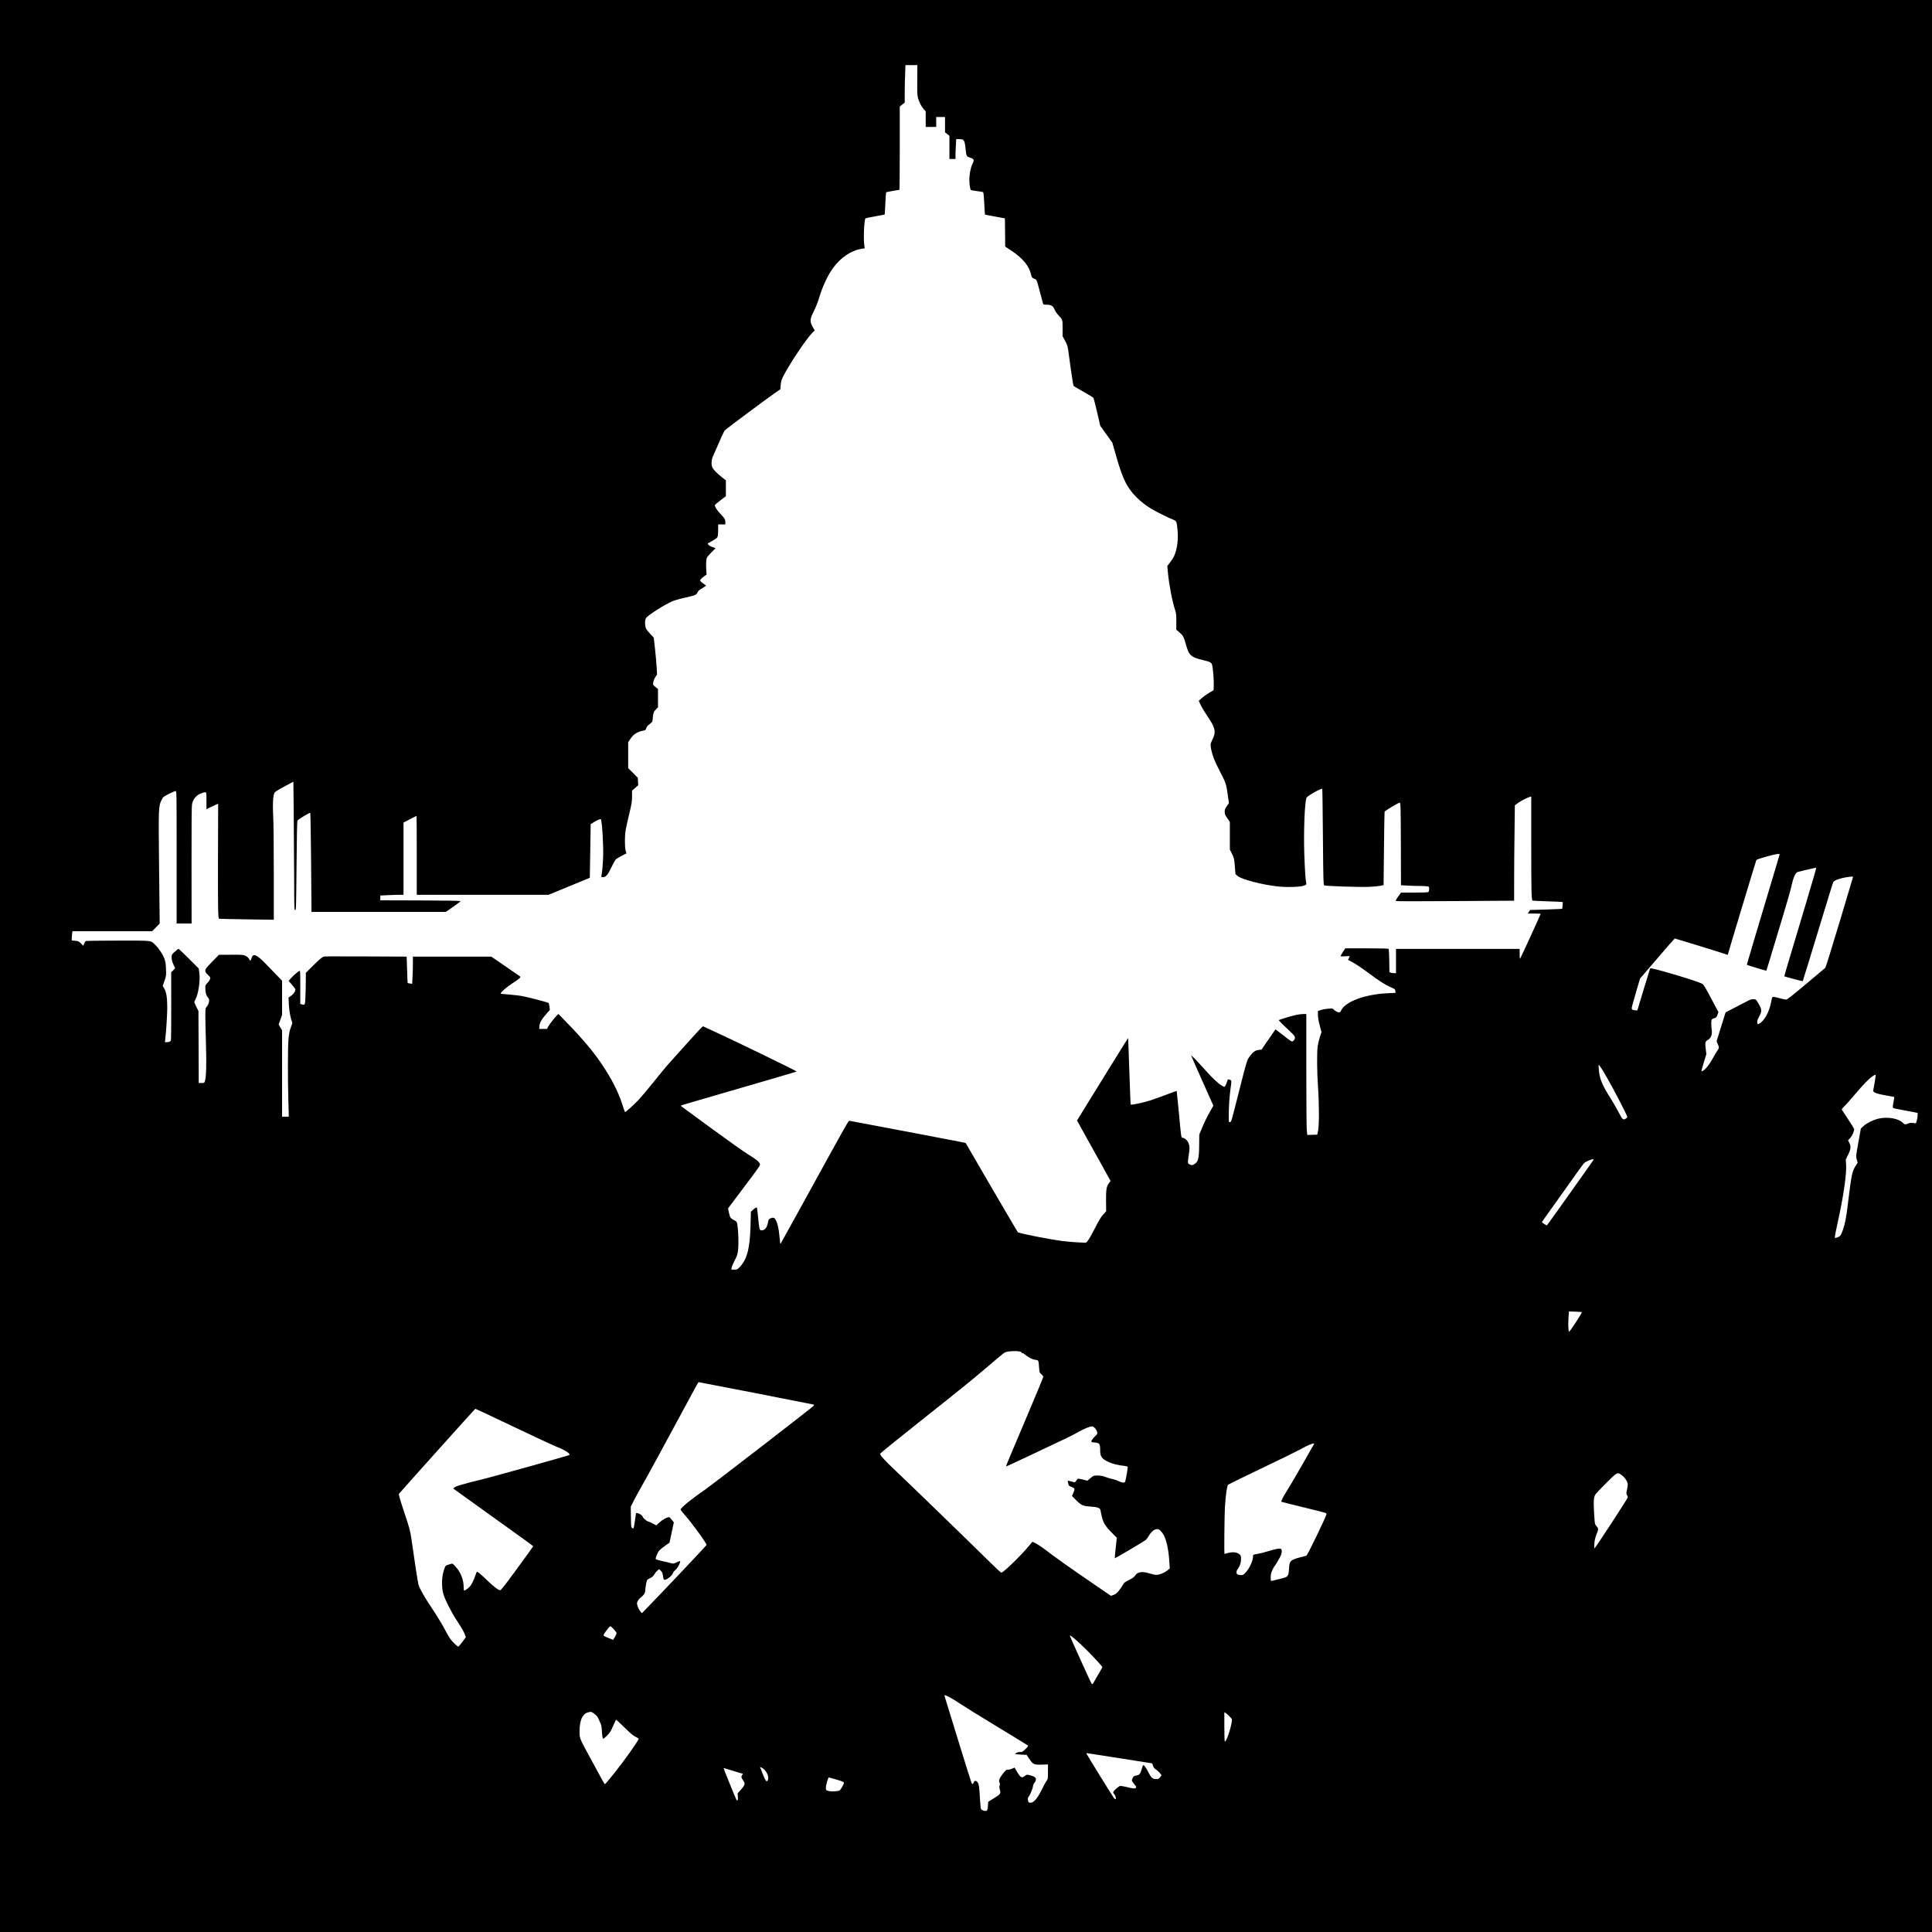
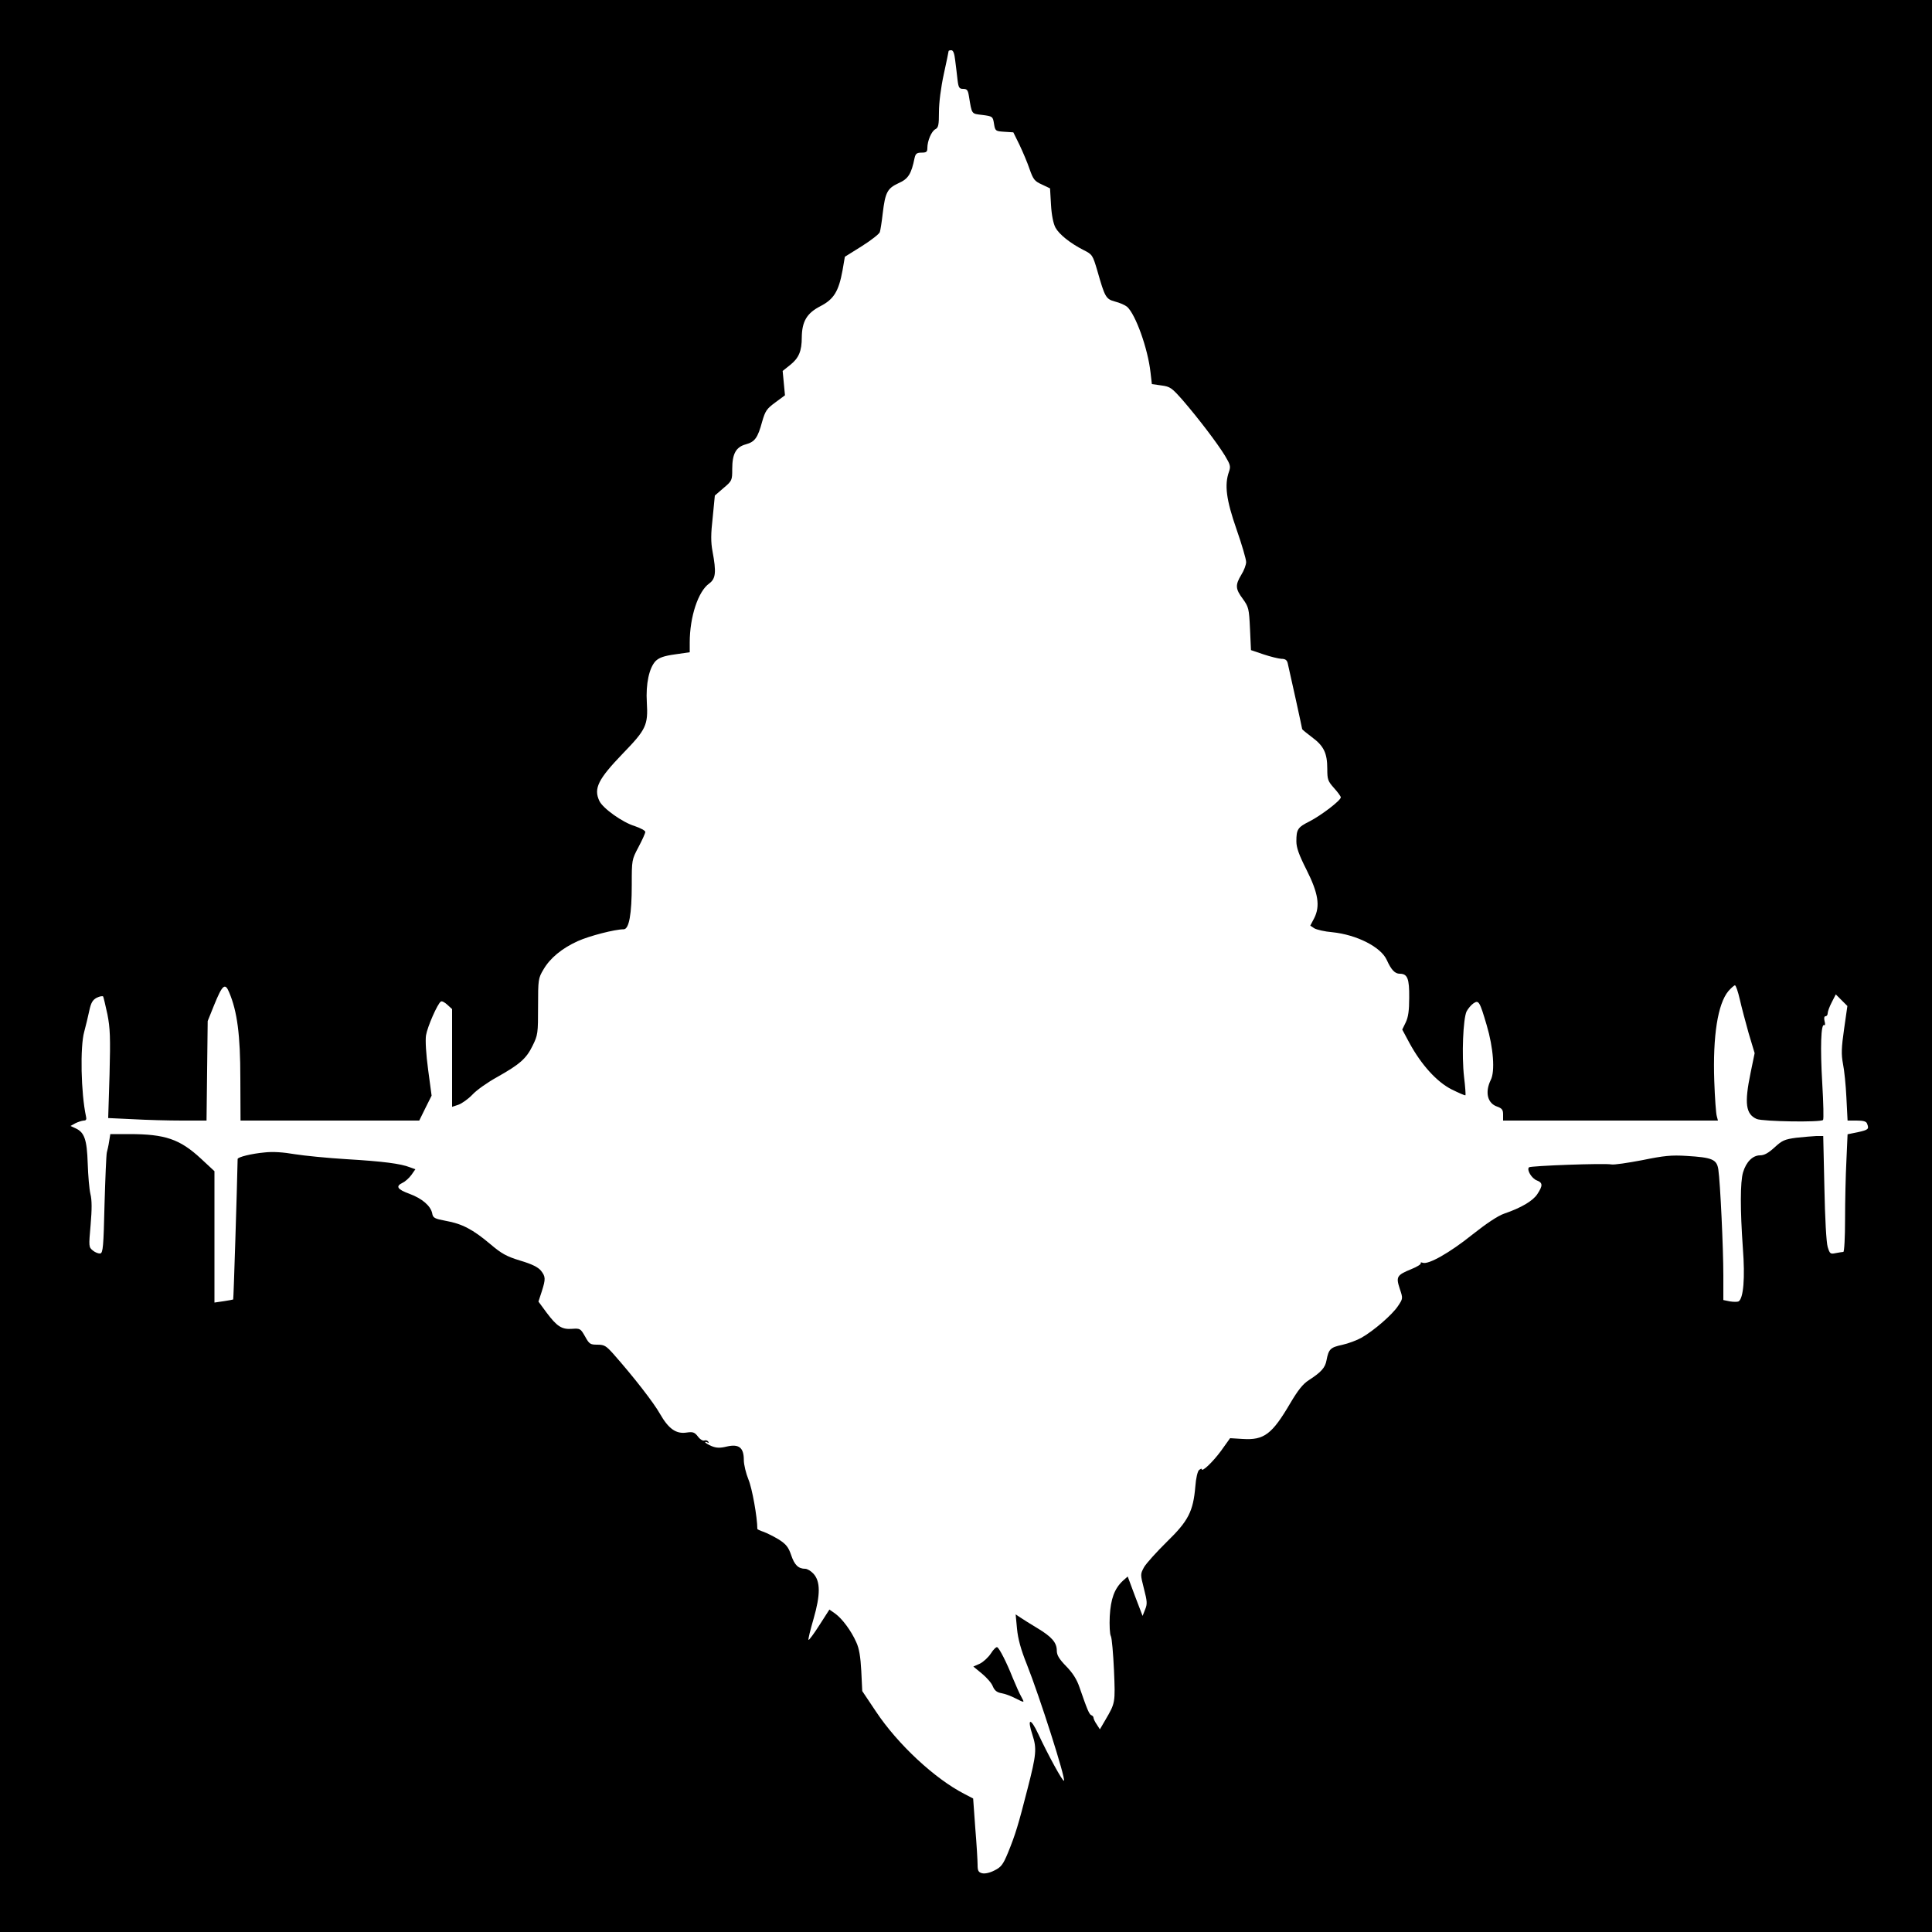
- <svg xmlns="http://www.w3.org/2000/svg" version="1.0" width="3500pt" height="3500pt" viewBox="0 0 3500 3500" preserveAspectRatio="xMidYMid meet">
-   <g transform="translate(0,3500) scale(0.1,-0.1)" fill="#000000" stroke="none">
-     <path d="M0 17500 l0 -17500 17500 0 17500 0 0 17500 0 17500 -17500 0 -17500 0 0 -17500z m16617 16048 c-2 -240 0 -280 16 -333 25 -80 61 -148 102 -194 l35 -38 0 -142 0 -141 95 0 95 0 0 90 0 90 80 0 80 0 0 -138 0 -139 40 -32 40 -32 0 -209 0 -210 55 0 55 0 0 73 c0 41 3 122 7 180 l6 107 49 0 c92 0 104 -17 119 -166 15 -145 16 -148 86 -171 70 -24 76 -40 38 -117 -31 -64 -54 -183 -55 -282 0 -74 15 -173 28 -186 4 -4 54 -13 110 -20 56 -6 107 -15 112 -18 7 -4 15 -85 21 -206 5 -109 11 -200 13 -201 2 -2 84 -18 182 -36 l179 -33 3 -256 2 -255 118 -78 c204 -137 316 -274 352 -432 11 -49 15 -54 55 -72 50 -22 41 0 115 -281 23 -85 43 -163 46 -172 4 -14 17 -18 60 -18 87 0 119 -19 149 -87 14 -32 43 -76 64 -98 83 -88 81 -82 81 -242 l0 -145 45 -82 c34 -62 47 -100 55 -157 6 -41 29 -204 50 -364 29 -207 44 -293 54 -301 9 -6 90 -53 181 -105 92 -51 171 -101 175 -109 5 -9 34 -126 66 -260 l56 -244 110 -153 109 -153 64 -224 c74 -260 120 -387 181 -506 92 -179 257 -345 469 -472 82 -49 311 -163 380 -189 67 -25 70 -30 86 -176 19 -175 -3 -355 -59 -483 -10 -25 -43 -76 -72 -114 l-53 -70 12 -129 c20 -215 81 -526 132 -676 15 -43 19 -84 19 -201 l0 -148 55 -47 c67 -57 80 -80 117 -214 58 -207 89 -236 318 -291 127 -30 147 -42 159 -88 16 -58 33 -278 29 -371 l-3 -84 -80 -48 c-44 -26 -105 -69 -134 -96 l-55 -49 36 -76 c20 -42 72 -129 116 -194 150 -221 166 -290 99 -425 -41 -84 -43 -99 -23 -196 23 -110 62 -207 151 -378 111 -213 121 -242 146 -427 l22 -158 -39 -55 c-32 -47 -38 -64 -37 -104 1 -42 8 -59 47 -114 l46 -65 0 -251 0 -251 39 -78 c37 -75 40 -86 51 -223 l12 -144 35 -32 c70 -64 470 -167 754 -194 165 -15 377 -8 446 16 45 15 52 21 48 39 -13 55 -26 238 -36 523 -15 422 7 969 41 1033 19 35 269 175 284 159 3 -2 8 -395 12 -872 6 -781 9 -869 23 -876 26 -14 659 -35 814 -27 78 3 169 12 202 19 l60 12 7 658 c3 362 9 664 11 671 8 20 255 168 274 164 17 -3 18 -48 21 -749 l2 -746 113 -6 c61 -4 159 -7 217 -7 58 0 122 -3 143 -6 36 -6 37 -8 37 -48 0 -23 -5 -47 -12 -54 -9 -9 -79 -12 -254 -12 l-242 0 -52 -71 c-34 -46 -48 -75 -42 -81 6 -6 387 -7 1076 -2 l1066 7 0 361 c0 199 3 587 7 864 l6 503 62 45 c58 41 161 94 213 109 l22 6 0 -903 c0 -786 4 -966 22 -983 2 -2 89 -7 193 -10 105 -3 228 -8 274 -11 l83 -6 -4 -59 c-2 -32 -6 -61 -9 -63 -2 -2 -134 -8 -292 -13 l-288 -8 -20 -32 -21 -33 116 0 c64 0 116 -2 116 -5 0 -12 -361 -800 -370 -809 -7 -7 -10 22 -10 82 l0 92 -1120 0 -1120 0 0 -220 0 -220 -34 0 c-19 0 -46 4 -60 9 l-25 10 -3 203 c-2 112 -7 209 -11 216 -6 9 -97 12 -397 12 l-389 0 -44 -67 c-24 -38 -42 -71 -40 -76 2 -4 40 -4 84 -1 43 4 79 4 79 0 0 -4 -7 -20 -15 -36 l-15 -29 89 -47 c50 -26 173 -109 274 -184 217 -161 308 -220 415 -266 72 -31 77 -35 80 -67 l3 -34 -138 -6 c-412 -19 -771 -151 -847 -311 -17 -36 -20 -38 -54 -33 -21 4 -49 20 -68 38 -33 32 -33 32 -112 26 -43 -3 -103 -14 -133 -24 l-54 -18 1 -75 c1 -49 12 -115 33 -191 l31 -117 -29 -88 c-16 -49 -34 -124 -40 -167 -16 -116 -13 -471 6 -737 21 -295 22 -686 2 -790 l-15 -75 -91 -3 -91 -3 -9 98 c-4 54 -8 547 -8 1096 l0 997 -55 0 c-30 0 -86 -7 -125 -15 -78 -17 -306 -85 -318 -95 -4 -4 59 -70 142 -146 127 -119 149 -143 150 -170 1 -21 -7 -38 -24 -54 -31 -29 -19 -36 -197 102 l-132 101 -15 -23 c-9 -13 -66 -96 -127 -184 l-110 -161 -51 -5 c-63 -7 -107 -39 -167 -123 -43 -60 -48 -75 -130 -392 -47 -182 -89 -348 -94 -370 -18 -76 -74 -290 -93 -357 -16 -54 -24 -68 -39 -68 -19 0 -20 8 -20 128 0 135 14 352 30 462 24 170 24 167 -11 179 -18 6 -33 10 -34 9 -1 -2 -10 -25 -19 -53 -9 -27 -23 -59 -31 -70 -15 -19 -16 -19 -48 0 -77 44 -170 130 -312 289 -157 175 -255 276 -255 262 0 -4 90 -210 201 -457 l200 -449 -49 -88 c-72 -128 -117 -218 -164 -334 l-42 -103 -2 -198 c-3 -247 -18 -299 -96 -341 -31 -17 -36 -17 -71 -3 -44 19 -44 23 -22 171 19 125 19 151 -1 209 -17 51 -61 95 -105 104 -33 6 -27 -32 -74 472 -20 206 -37 376 -38 377 -1 2 -86 -28 -187 -67 -102 -38 -232 -85 -290 -104 -107 -34 -287 -75 -333 -75 l-25 0 -6 143 c-4 78 -13 349 -22 601 -8 253 -15 461 -17 462 -1 1 -210 -335 -464 -746 l-462 -749 304 -547 304 -547 -29 -41 c-47 -67 -54 -112 -53 -320 l2 -189 -54 -60 c-41 -44 -79 -109 -150 -249 -53 -104 -111 -205 -128 -225 l-32 -36 -145 6 c-80 4 -202 14 -270 23 -234 29 -801 141 -821 161 -5 5 -220 371 -478 813 l-468 805 -134 27 c-74 15 -541 104 -1039 198 -498 94 -915 172 -926 175 -24 5 14 72 -829 -1460 -230 -418 -420 -762 -422 -764 -8 -11 -12 13 -23 139 -11 135 -40 250 -76 306 -19 28 -51 31 -93 9 -25 -12 -30 -24 -40 -77 -14 -81 -53 -132 -103 -136 -32 -3 -37 0 -47 30 -7 18 -18 103 -26 188 -8 85 -17 166 -20 178 -6 23 -6 23 -33 7 -15 -10 -39 -28 -53 -42 l-26 -24 -6 -237 c-10 -417 -59 -615 -187 -756 -51 -55 -53 -56 -107 -56 l-55 0 7 37 c3 20 29 79 56 132 45 87 51 106 61 196 11 108 4 341 -13 443 -11 61 -12 63 -58 86 -66 34 -79 52 -96 139 l-16 76 295 392 c293 390 295 393 280 420 -20 40 -72 81 -214 168 -69 42 -354 245 -635 450 -280 206 -527 386 -548 401 -21 16 -35 30 -30 33 4 3 197 60 428 127 1142 331 1661 483 1667 489 7 6 -1112 551 -1484 721 l-213 98 -34 -31 c-31 -29 -464 -507 -622 -687 -36 -41 -148 -178 -248 -303 -100 -125 -222 -269 -269 -319 -89 -94 -232 -221 -239 -214 -3 2 -27 71 -54 153 -78 234 -191 452 -369 718 -152 225 -338 447 -625 743 l-158 163 -25 -23 c-40 -37 -141 -167 -163 -209 l-19 -39 -71 0 -71 0 4 53 c5 61 44 128 132 227 l57 63 -7 61 c-4 34 -11 64 -17 68 -16 10 -342 96 -452 118 -55 12 -171 26 -257 33 -87 6 -158 14 -158 18 0 23 100 111 208 182 133 88 161 112 146 126 -5 5 -125 88 -267 185 l-257 176 -710 0 -710 0 0 -123 c0 -68 -3 -179 -7 -247 l-6 -122 -39 5 c-22 3 -41 7 -43 9 -2 1 -6 110 -10 241 l-8 237 -651 3 c-830 3 -826 3 -860 -6 -18 -5 -84 -61 -173 -149 l-143 -142 0 -145 c0 -80 -3 -210 -7 -288 -7 -156 -5 -154 -70 -137 l-23 6 0 305 c0 290 -1 303 -18 294 -32 -17 -109 -85 -152 -134 l-42 -47 61 -69 c34 -38 61 -75 61 -83 0 -40 -25 -80 -72 -114 l-51 -36 6 -127 c6 -118 34 -267 58 -312 8 -15 4 -34 -16 -84 -48 -121 -58 -231 -59 -660 -1 -214 3 -522 8 -682 l8 -293 -61 0 -61 0 0 781 0 782 -31 54 -31 54 31 86 31 85 0 311 0 311 -102 105 c-56 58 -145 150 -197 204 -161 165 -227 192 -253 103 -17 -59 -25 -63 -44 -22 -12 25 -32 43 -63 59 -44 21 -57 22 -265 21 l-220 -1 -123 -126 c-109 -112 -123 -130 -123 -161 0 -28 8 -41 45 -74 25 -22 45 -47 45 -56 0 -26 -25 -68 -59 -100 -28 -27 -31 -36 -31 -90 0 -78 14 -127 47 -166 22 -27 25 -37 19 -76 -4 -29 -17 -60 -36 -84 -30 -38 -30 -38 -30 -171 0 -74 5 -301 11 -504 12 -371 5 -623 -21 -689 -8 -23 -15 -26 -60 -26 l-50 0 -2 653 -3 652 -37 74 c-21 41 -38 80 -38 87 0 7 9 28 19 46 54 91 92 350 72 484 l-11 79 -178 178 c-97 97 -182 177 -187 177 -6 0 -37 -23 -68 -51 -56 -50 -57 -51 -57 -107 0 -41 8 -73 32 -124 l31 -69 -36 -37 -36 -37 1 -605 c1 -333 -2 -615 -6 -626 -7 -23 -32 -34 -80 -34 l-28 0 6 53 c16 131 36 454 36 568 0 179 -15 282 -52 347 l-30 52 32 92 c31 89 32 97 27 213 -3 89 -10 136 -27 183 -28 79 -103 193 -166 253 -92 86 -29 79 -674 79 -316 0 -580 -4 -587 -8 -7 -4 -19 -25 -28 -46 l-16 -39 -43 42 c-39 39 -49 43 -105 48 l-61 6 0 37 c0 20 3 58 6 84 l7 46 721 0 722 0 68 69 69 70 -11 1008 c-12 1106 -11 1118 46 1233 26 52 31 57 130 107 57 29 112 53 123 53 19 0 19 -22 19 -1200 l0 -1200 136 0 135 0 -1 1058 c-1 775 1 1071 10 1109 22 97 89 170 184 198 81 24 76 33 76 -140 l0 -155 49 25 c27 13 75 36 106 50 l57 25 -3 -1003 c-2 -915 1 -1070 20 -1081 3 -2 228 -7 499 -11 l492 -7 0 839 c0 512 -4 917 -11 1041 -12 211 -4 365 24 420 8 17 64 53 177 113 l165 88 6 -577 c3 -317 7 -842 8 -1165 1 -555 2 -588 19 -585 16 3 17 53 24 806 5 595 10 807 18 817 24 29 221 148 230 139 5 -5 12 -411 16 -901 l7 -893 1217 0 1217 0 133 93 c73 50 133 97 134 102 1 7 -249 11 -726 13 l-728 2 0 44 0 43 137 6 c75 4 169 7 210 7 l73 0 0 654 0 654 116 61 c64 34 118 61 120 61 2 0 4 -322 4 -715 l0 -715 1194 0 1194 0 374 154 373 154 6 374 c3 205 7 423 8 485 l1 112 53 34 c55 35 123 64 131 56 23 -23 51 -488 42 -695 -6 -144 -21 -299 -32 -336 -4 -15 1 -18 31 -18 53 0 87 41 155 185 31 66 66 127 76 136 20 18 64 43 143 84 l49 24 -14 53 c-18 71 -18 263 1 374 9 49 38 181 65 294 44 180 50 218 50 312 l0 106 56 48 56 48 -4 68 -4 68 -87 88 -87 87 0 234 0 234 31 48 c62 98 130 141 253 165 28 5 35 12 44 43 8 25 26 47 62 74 27 20 50 45 50 55 0 9 5 51 10 92 9 67 14 78 50 115 l40 41 0 166 0 166 -46 37 c-45 37 -46 39 -40 83 3 25 20 67 37 94 l32 49 -7 132 c-4 73 -18 223 -30 334 l-23 203 -60 62 c-33 35 -68 79 -78 98 -24 45 -25 158 -2 193 34 53 342 248 482 306 38 16 135 44 215 61 190 42 219 54 236 97 10 22 31 44 60 61 26 15 57 35 71 46 l24 19 -47 33 c-27 19 -51 40 -55 46 -12 19 6 43 61 83 l50 37 -6 97 c-4 54 -3 124 1 156 7 57 10 62 87 142 l81 82 -29 11 c-67 24 -83 33 -100 51 -9 11 -15 21 -12 24 3 3 41 25 84 48 47 25 84 52 91 67 8 15 13 65 13 128 l0 102 65 0 65 0 0 44 c0 48 -10 64 -107 168 -48 51 -83 109 -83 137 0 6 45 44 100 86 l100 76 0 143 0 144 -67 53 c-95 74 -162 143 -179 184 -21 52 -17 131 10 195 157 361 201 458 220 477 26 27 744 561 893 665 l110 76 6 79 c5 60 15 94 42 148 108 218 427 696 534 799 l40 39 -37 66 c-54 98 -51 142 22 285 31 62 72 162 91 228 63 211 154 409 253 548 139 195 334 325 533 355 l46 7 -8 46 c-20 118 -5 470 20 495 5 5 84 22 177 38 92 16 169 31 171 32 1 2 7 92 12 201 5 108 11 200 14 203 5 4 214 42 240 43 4 0 7 339 7 754 l0 755 45 37 45 36 0 173 c0 94 3 247 7 338 l6 167 108 0 108 0 -2 -272z m15623 -14025 c0 -5 -135 -456 -299 -1003 -164 -547 -297 -997 -296 -998 6 -6 350 -110 353 -107 2 2 30 90 62 197 32 106 126 417 209 692 84 274 163 550 177 613 39 182 78 274 122 287 28 8 318 76 325 76 4 0 7 -8 7 -17 0 -13 -289 -988 -545 -1838 -18 -60 -32 -111 -31 -112 4 -5 331 -91 334 -88 3 3 128 410 379 1235 91 300 169 552 174 561 19 36 155 79 298 95 59 6 63 6 58 -12 -4 -10 -114 -381 -246 -823 -133 -442 -247 -809 -255 -815 -8 -6 -164 -137 -346 -291 -204 -173 -341 -281 -356 -283 -14 -2 -66 8 -115 22 -50 14 -102 26 -118 26 -27 0 -28 -3 -41 -72 -34 -195 -125 -363 -222 -414 -27 -14 -27 -13 -33 20 -6 27 1 48 35 112 52 97 50 124 -13 232 -44 77 -45 77 -89 80 -38 2 -59 -4 -129 -42 -46 -25 -150 -79 -231 -120 l-146 -75 -16 -48 c-8 -26 -45 -145 -82 -263 l-66 -214 21 -51 c27 -64 27 -68 -7 -118 -16 -23 -57 -93 -92 -155 -62 -109 -114 -175 -166 -208 -13 -9 -27 -14 -30 -11 -3 3 16 74 41 157 l47 153 -11 92 c-14 108 -8 141 28 159 67 35 94 101 80 196 -11 77 -10 162 1 180 5 8 26 19 47 25 33 9 40 17 56 60 l18 50 -133 250 c-118 221 -137 252 -168 267 -120 58 -918 294 -936 276 -2 -3 -55 -175 -118 -384 l-114 -379 -28 2 c-60 5 -74 12 -74 40 0 15 34 141 76 281 l75 255 147 171 c305 356 475 551 481 554 7 2 937 -284 953 -294 4 -3 8 -3 8 -1 0 11 511 1704 518 1717 5 8 83 35 178 61 158 45 244 59 244 42z m-3118 -4063 c121 -211 358 -670 358 -693 0 -8 -12 -22 -26 -31 -48 -32 -62 -20 -128 109 -34 66 -102 183 -150 260 -152 238 -203 365 -212 525 l-5 85 25 -30 c15 -16 77 -118 138 -225z m4858 52 c0 -16 -33 -214 -45 -268 -7 -34 69 -62 259 -94 66 -11 121 -22 123 -24 2 -2 -3 -35 -12 -75 -17 -84 -19 -117 -5 -126 5 -3 82 -19 172 -35 90 -17 187 -35 216 -41 l52 -10 0 -43 c0 -23 -7 -66 -15 -94 l-16 -52 -52 6 c-37 4 -64 2 -91 -10 -53 -22 -58 -21 -100 18 -79 76 -270 107 -430 72 -96 -22 -221 -83 -280 -139 l-45 -42 -45 -251 c-45 -249 -45 -251 -29 -310 l16 -59 -41 -63 c-58 -90 -74 -171 -132 -650 -31 -268 -54 -388 -94 -502 -38 -109 -48 -121 -123 -144 -20 -6 -23 -4 -23 19 0 15 25 138 55 274 101 455 161 872 149 1036 l-6 91 42 84 c50 99 55 151 21 219 l-22 42 40 44 c35 38 71 119 71 160 0 7 -49 86 -108 176 -60 90 -112 169 -115 176 -5 7 11 29 39 55 26 24 113 122 194 218 156 184 259 290 325 334 47 31 55 32 55 8z m-5114 -1527 c-4 -11 -822 -1162 -842 -1184 -2 -3 -43 21 -87 51 -6 3 3 23 20 45 16 21 184 256 373 523 188 267 352 495 364 507 23 23 130 72 160 73 12 0 16 -5 12 -15z m-211 -2757 c10 -9 -217 -358 -230 -354 -13 4 -18 136 -10 264 l7 104 113 -4 c62 -1 117 -6 120 -10z m-10155 -721 c11 -7 17 -17 12 -22 -4 -5 -1 -5 5 -1 7 4 18 2 25 -3 89 -73 152 -106 220 -116 54 -8 52 -4 63 -150 5 -76 7 -82 40 -110 19 -16 35 -38 35 -48 0 -10 -153 -379 -340 -819 -188 -440 -339 -802 -337 -805 3 -2 209 93 458 211 698 329 725 342 848 411 116 65 215 105 257 105 29 0 81 -60 90 -104 6 -33 2 -39 -45 -83 -28 -26 -53 -60 -57 -74 -5 -26 -5 -27 57 -31 84 -6 99 -25 99 -122 0 -135 23 -170 150 -230 78 -37 167 -59 283 -71 39 -4 67 -12 67 -19 -1 -55 -41 -271 -52 -277 -22 -15 -52 -10 -106 16 -29 14 -73 30 -100 36 -66 15 -99 25 -162 48 -35 13 -80 20 -126 21 -71 0 -72 -1 -129 -47 l-56 -47 -87 22 c-57 14 -88 18 -91 11 -2 -6 -13 -22 -26 -37 l-23 -27 -63 17 c-35 9 -64 16 -65 15 -2 -1 2 -23 7 -48 9 -43 14 -48 54 -63 68 -26 72 -36 41 -107 l-26 -61 62 -62 c107 -107 131 -118 264 -128 130 -9 181 -25 188 -60 3 -13 12 -57 21 -98 26 -127 63 -191 176 -306 l101 -102 -20 -183 c-11 -101 -19 -186 -17 -188 6 -5 536 308 563 333 13 11 35 41 50 66 57 101 129 148 187 122 13 -6 42 -35 64 -64 65 -87 112 -287 126 -538 l6 -105 -48 -38 c-58 -45 -139 -77 -196 -77 -23 0 -77 11 -120 25 -132 42 -217 31 -261 -35 -20 -31 -47 -50 -115 -84 -78 -39 -91 -51 -110 -88 -12 -24 -43 -70 -70 -103 -37 -46 -59 -64 -96 -78 l-49 -17 -113 77 c-62 43 -273 188 -469 322 -196 135 -413 289 -483 343 -145 114 -272 201 -323 222 l-36 15 -68 -82 c-156 -186 -458 -477 -495 -477 -7 0 -94 80 -193 178 -432 425 -1489 1450 -1722 1669 -84 78 -182 176 -218 217 -58 65 -66 78 -57 95 6 11 318 264 694 562 932 741 959 763 1427 1162 63 55 126 103 140 109 66 26 255 29 290 5z m-4801 -747 c564 -111 1032 -203 1039 -205 11 -4 11 -8 0 -24 -17 -24 -1787 -1391 -1954 -1509 -68 -48 -139 -98 -157 -112 -19 -14 -69 -52 -113 -85 -100 -75 -184 -154 -184 -172 0 -8 29 -47 65 -86 131 -145 405 -521 405 -555 0 -10 -849 -907 -1123 -1187 l-49 -50 -29 34 c-28 34 -59 108 -59 142 0 35 32 84 72 113 50 36 78 81 78 125 0 45 20 161 32 184 5 9 25 24 46 32 44 19 76 48 92 83 7 15 27 40 46 56 l35 29 29 -28 c29 -27 33 -38 45 -122 6 -36 11 -43 29 -43 39 0 146 89 146 121 0 10 15 30 33 46 41 34 68 74 90 131 20 50 15 52 -60 17 -52 -25 -55 -25 -106 -11 -28 9 -98 25 -155 37 -56 12 -106 27 -111 33 -12 14 27 113 60 154 13 16 61 56 106 88 l82 58 15 70 c9 39 26 122 39 184 l24 113 -40 50 c-31 40 -43 48 -61 43 -51 -15 -106 -47 -160 -96 l-58 -51 -57 30 c-31 17 -73 36 -93 42 -35 11 -98 70 -98 91 0 5 -17 21 -37 35 -40 27 -83 33 -83 13 -1 -30 -37 -258 -42 -263 -10 -11 -36 7 -42 28 -3 12 -6 99 -7 192 l-2 170 52 104 c29 57 89 167 133 245 109 190 383 693 778 1426 257 478 258 480 272 480 6 0 473 -90 1037 -200z m-4403 -603 c374 -178 729 -343 789 -367 149 -58 255 -127 229 -149 -13 -11 -1501 -426 -1619 -451 -85 -18 -216 -53 -387 -102 -51 -15 -103 -47 -92 -58 9 -7 273 -197 1071 -769 205 -146 373 -269 373 -272 0 -3 -129 -183 -288 -400 -207 -284 -294 -395 -309 -397 -29 -4 -114 59 -233 174 -118 114 -179 166 -190 159 -5 -3 -16 -29 -26 -58 -29 -88 -69 -171 -103 -209 -34 -39 -96 -80 -105 -71 -3 4 -6 27 -6 52 0 143 -50 272 -145 378 -48 53 -59 61 -78 54 -12 -5 -41 -14 -64 -20 -38 -10 -43 -16 -61 -64 -50 -132 -58 -312 -23 -452 26 -101 140 -330 245 -490 96 -146 131 -207 150 -262 l15 -42 -62 -85 c-34 -47 -69 -86 -77 -86 -8 0 -46 33 -85 73 -58 60 -84 99 -150 227 -45 88 -147 255 -234 385 -145 217 -224 356 -249 435 -6 19 -27 143 -47 275 -19 132 -40 269 -45 305 -5 36 -21 144 -35 240 -24 163 -33 196 -132 494 -71 213 -103 323 -97 332 18 26 1379 1543 1385 1543 4 1 312 -144 685 -322z m14511 -314 c-3 -5 -105 -183 -227 -398 -123 -214 -245 -423 -273 -464 -48 -71 -103 -178 -95 -186 2 -2 169 -45 372 -94 488 -120 446 -108 446 -134 0 -29 -342 -738 -361 -748 -7 -4 -54 -16 -103 -28 -48 -11 -108 -30 -131 -41 -65 -31 -78 -59 -83 -170 -5 -106 -18 -135 -67 -156 -27 -11 -241 -64 -259 -64 -3 0 -6 29 -6 65 0 50 7 80 28 128 16 34 35 69 43 77 16 17 51 74 98 162 34 62 41 127 17 147 -19 16 -86 4 -243 -44 -65 -20 -151 -41 -190 -47 -73 -12 -73 -12 -73 -43 0 -77 -63 -215 -131 -289 -44 -48 -50 -51 -93 -50 -25 0 -52 7 -61 14 -21 17 -19 62 4 91 40 52 60 107 63 172 2 54 -2 70 -17 88 -44 49 -124 61 -225 34 -30 -8 -56 -15 -57 -15 -8 0 -1 689 7 835 14 232 37 395 58 417 9 9 283 143 607 298 325 155 639 309 699 342 60 34 134 72 165 84 56 23 96 31 88 17z m5577 -571 c54 -41 100 -110 104 -158 2 -16 -4 -62 -13 -101 -15 -66 -15 -74 0 -97 9 -14 15 -34 13 -44 -4 -25 -590 -922 -602 -922 -5 0 -6 37 -3 83 4 61 14 105 40 172 38 97 38 105 -8 155 -19 21 -24 41 -29 115 -17 253 -18 339 -6 393 12 56 17 62 203 250 219 220 217 219 301 154z m-18266 -2786 c28 -30 52 -63 52 -72 0 -10 -14 -41 -31 -70 l-32 -52 -76 31 c-92 37 -102 44 -94 65 7 20 92 134 108 144 16 12 17 11 73 -46z m8588 -398 c157 -160 264 -278 264 -290 0 -3 -32 -61 -72 -129 -39 -68 -79 -136 -87 -151 -18 -31 -24 -34 -39 -15 -11 14 -381 831 -390 861 -10 38 151 -101 324 -276z m-2508 -832 c37 -19 123 -72 192 -118 69 -47 321 -203 560 -348 379 -230 618 -376 670 -410 12 -8 5 -20 -42 -65 -51 -50 -60 -55 -100 -55 -25 0 -54 -7 -68 -17 l-25 -18 55 -7 c30 -3 78 -6 106 -7 l51 -1 47 -70 c69 -104 86 -112 226 -108 l115 3 0 -131 c0 -124 -1 -132 -25 -165 -14 -19 -54 -90 -87 -159 -73 -148 -135 -226 -190 -236 -29 -5 -39 -3 -50 11 -16 23 -17 81 -2 91 19 11 76 146 82 192 3 25 14 52 25 63 11 10 23 33 27 50 9 41 -13 62 -88 84 -68 20 -80 19 -116 -11 -48 -40 -76 -25 -134 74 l-47 81 -43 -19 c-23 -11 -58 -20 -78 -20 -32 0 -40 -7 -97 -81 -63 -83 -74 -117 -52 -159 6 -12 6 -28 0 -47 -8 -21 -6 -42 4 -78 20 -66 12 -78 -113 -155 l-99 -61 -4 -69 c-5 -91 -20 -109 -77 -91 -23 6 -45 19 -49 29 -5 9 -12 71 -16 137 -14 256 -22 315 -43 343 -29 39 -57 40 -73 3 -14 -35 -25 -39 -39 -13 -5 10 -100 310 -210 667 -110 358 -218 709 -240 781 -23 72 -41 134 -41 138 0 12 22 5 88 -28z m-6442 -295 c54 -39 70 -59 94 -116 12 -28 28 -64 36 -81 7 -17 16 -71 18 -120 4 -95 13 -144 26 -144 4 0 34 26 67 58 50 48 66 74 108 170 27 62 52 115 56 118 3 2 71 -61 150 -139 108 -107 158 -150 202 -170 31 -15 57 -32 57 -38 0 -28 -267 -404 -436 -614 -166 -206 -171 -211 -183 -200 -9 10 -53 89 -289 525 -166 308 -163 300 -163 427 0 189 51 310 141 338 64 19 72 18 116 -14z m11517 -54 c48 -49 49 -51 42 -96 -20 -134 -98 -361 -124 -361 -8 0 -11 85 -11 265 l0 266 22 -12 c12 -7 44 -34 71 -62z m-1984 -760 l584 -92 15 -43 c10 -31 25 -50 52 -67 35 -22 100 -91 100 -107 0 -3 -12 -20 -26 -37 -22 -27 -33 -31 -72 -31 -62 0 -90 26 -147 140 -24 49 -54 95 -67 104 -22 15 -22 15 -43 -59 -27 -91 -44 -112 -102 -121 -38 -6 -46 -11 -64 -45 -22 -45 -20 -52 36 -119 28 -33 33 -45 24 -56 -16 -20 -47 -18 -165 12 -58 14 -113 22 -124 19 -27 -8 -102 -72 -117 -99 -10 -17 -8 -25 8 -42 23 -25 42 -85 31 -96 -5 -5 -17 2 -29 14 -17 19 -491 784 -501 810 -2 4 2 8 10 8 7 -1 276 -42 597 -93z m-6468 -184 c69 -46 117 -160 89 -212 -22 -42 -41 -19 -91 108 -27 69 -49 126 -49 128 0 7 13 1 51 -24z m-543 -43 c86 -27 162 -50 170 -50 12 0 12 -4 -2 -25 -22 -33 -20 -43 14 -95 44 -65 40 -84 -34 -167 l-64 -72 5 -59 c6 -59 -5 -84 -25 -59 -9 11 -232 560 -232 572 0 8 8 6 168 -45z m1877 -159 c107 -32 131 -42 133 -59 3 -19 -57 -124 -78 -137 -27 -17 -137 -24 -190 -12 -54 12 -55 13 -58 50 -4 49 38 197 55 197 5 0 67 -18 138 -39z" />
+ <svg xmlns="http://www.w3.org/2000/svg" version="1.0" width="1000pt" height="1000pt" viewBox="0 0 1000 1000" preserveAspectRatio="xMidYMid meet">
+   <g transform="translate(0,1000) scale(0.1,-0.1)" fill="#000000" stroke="none">
+     <path d="M0 5000 l0 -5000 5000 0 5000 0 0 5000 0 5000 -5000 0 -5000 0 0 -5000z m4944 4688 c4 -29 9 -74 12 -100 5 -42 9 -48 29 -48 20 0 25 -6 30 -37 16 -97 12 -91 70 -98 53 -7 54 -8 60 -46 6 -37 8 -38 53 -41 l47 -3 32 -65 c17 -36 41 -92 52 -125 19 -54 26 -63 64 -80 l42 -20 5 -85 c3 -54 12 -97 23 -118 19 -35 76 -81 147 -117 44 -22 46 -26 70 -107 39 -137 44 -146 92 -159 24 -6 51 -18 62 -27 44 -40 107 -215 121 -339 l7 -61 49 -7 c46 -6 54 -12 113 -79 79 -92 174 -216 216 -284 28 -47 31 -56 21 -84 -24 -68 -14 -145 39 -297 28 -80 50 -156 50 -170 0 -14 -11 -44 -25 -66 -32 -53 -31 -73 8 -125 30 -42 32 -50 37 -155 l5 -110 65 -22 c36 -12 77 -22 92 -23 20 0 29 -6 33 -22 13 -55 75 -338 75 -342 0 -2 23 -21 51 -42 61 -45 79 -82 79 -164 0 -55 3 -63 35 -99 19 -21 35 -43 35 -48 0 -16 -101 -93 -161 -124 -62 -31 -69 -41 -69 -104 0 -32 13 -69 52 -146 62 -123 72 -189 40 -252 l-20 -38 21 -14 c12 -7 54 -17 92 -20 128 -13 253 -77 283 -144 23 -51 42 -71 67 -71 40 0 50 -25 49 -124 0 -67 -5 -101 -18 -128 l-18 -37 37 -69 c62 -114 142 -202 219 -241 37 -18 68 -32 71 -30 2 2 -1 45 -7 94 -13 113 -5 302 13 340 8 15 24 34 36 42 27 18 32 9 68 -113 35 -118 44 -240 21 -284 -31 -64 -17 -121 34 -138 25 -9 30 -17 30 -41 l0 -31 556 0 556 0 -6 23 c-4 12 -10 94 -13 182 -8 233 18 399 73 465 14 16 30 30 34 30 5 0 16 -33 25 -72 9 -40 30 -119 46 -176 l31 -103 -21 -102 c-33 -159 -25 -214 32 -239 33 -13 330 -18 343 -5 4 3 2 88 -4 189 -11 185 -7 312 10 302 5 -3 6 6 2 20 -4 16 -2 26 5 26 6 0 11 7 11 15 0 9 9 34 21 57 l21 41 30 -30 30 -30 -17 -119 c-14 -97 -15 -131 -6 -179 7 -33 15 -113 18 -177 l6 -118 47 0 c34 0 50 -4 54 -16 11 -28 7 -32 -47 -44 l-54 -11 -6 -136 c-4 -75 -7 -212 -7 -305 0 -92 -4 -168 -9 -168 -5 0 -22 -3 -39 -6 -28 -6 -31 -4 -42 32 -7 23 -14 148 -17 307 l-6 267 -36 0 c-20 -1 -67 -5 -104 -9 -60 -8 -73 -14 -112 -50 -32 -29 -53 -41 -75 -41 -38 0 -72 -34 -88 -88 -15 -50 -15 -193 -1 -392 12 -156 3 -260 -22 -276 -6 -3 -26 -3 -45 0 l-34 7 0 127 c0 140 -16 483 -26 549 -8 52 -31 62 -164 70 -79 5 -118 1 -230 -22 -74 -14 -146 -25 -160 -22 -37 7 -417 -7 -426 -15 -13 -13 14 -58 41 -68 31 -12 31 -27 2 -71 -23 -35 -84 -71 -172 -101 -32 -11 -92 -51 -165 -109 -116 -93 -227 -156 -256 -145 -8 3 -13 2 -10 -2 3 -5 -19 -19 -49 -31 -76 -31 -80 -40 -60 -101 17 -51 17 -51 -9 -90 -29 -44 -124 -127 -189 -164 -23 -13 -68 -30 -100 -37 -61 -13 -70 -22 -81 -80 -7 -38 -27 -61 -92 -103 -30 -19 -56 -52 -95 -118 -95 -162 -136 -193 -247 -186 l-65 4 -48 -67 c-43 -58 -99 -111 -99 -93 0 4 -6 1 -14 -5 -7 -6 -16 -42 -19 -85 -11 -129 -36 -178 -147 -286 -53 -52 -106 -111 -118 -131 -20 -37 -20 -37 -1 -112 17 -66 18 -79 6 -108 l-13 -33 -39 102 -38 102 -25 -22 c-44 -41 -63 -94 -68 -184 -2 -47 0 -93 6 -103 5 -10 12 -90 16 -177 7 -169 7 -168 -45 -257 l-28 -48 -16 25 c-10 14 -17 30 -17 35 0 5 -5 11 -11 13 -11 4 -21 27 -61 143 -14 42 -35 75 -69 110 -37 38 -49 58 -49 81 0 42 -26 72 -101 117 -35 21 -75 46 -88 55 l-24 16 7 -74 c5 -53 20 -108 51 -185 66 -166 202 -592 192 -602 -6 -6 -82 133 -133 242 -40 86 -59 83 -30 -5 23 -71 20 -102 -25 -277 -49 -192 -63 -237 -101 -331 -26 -63 -36 -76 -70 -93 -25 -13 -49 -18 -64 -15 -20 5 -24 13 -24 44 0 20 -5 106 -12 190 l-11 153 -46 24 c-152 78 -344 256 -457 426 l-71 106 -5 104 c-4 74 -11 117 -26 149 -26 59 -73 122 -109 148 l-30 21 -52 -81 c-28 -44 -54 -79 -56 -76 -3 2 9 51 26 109 36 125 36 194 -1 234 -13 14 -32 25 -42 25 -36 0 -56 20 -73 71 -14 41 -26 56 -63 80 -25 15 -60 33 -79 40 -18 6 -33 13 -33 15 0 60 -27 211 -46 256 -13 32 -24 77 -24 101 0 64 -25 84 -87 70 -37 -9 -55 -8 -80 2 -18 8 -33 17 -33 20 0 3 5 3 12 -1 7 -4 8 -3 4 4 -4 6 -13 9 -20 6 -8 -3 -23 6 -34 21 -17 22 -26 25 -59 20 -54 -8 -93 20 -137 97 -32 57 -135 190 -242 311 -37 41 -46 47 -82 47 -37 0 -42 3 -64 43 -23 40 -25 42 -67 39 -53 -4 -78 12 -132 84 l-42 57 17 52 c21 66 20 77 -4 108 -15 18 -46 34 -107 52 -72 22 -97 36 -157 87 -88 74 -144 104 -229 119 -58 11 -66 15 -70 39 -8 39 -53 77 -118 101 -63 23 -73 39 -35 57 13 6 33 24 45 40 l21 30 -28 10 c-47 19 -141 31 -327 42 -99 6 -220 18 -270 26 -58 10 -113 14 -155 9 -68 -6 -140 -24 -140 -34 -3 -150 -21 -726 -23 -727 -1 -1 -23 -5 -49 -9 l-48 -7 0 340 0 340 -70 65 c-109 101 -185 127 -371 127 l-98 0 -6 -37 c-3 -21 -9 -47 -12 -58 -3 -11 -8 -132 -12 -270 -5 -217 -8 -250 -22 -253 -9 -1 -26 5 -38 15 -22 18 -22 20 -12 133 7 82 7 128 -1 160 -6 25 -12 96 -14 158 -4 124 -17 161 -63 182 l-26 12 25 14 c14 7 33 13 43 14 13 0 16 6 12 22 -26 120 -31 361 -9 438 8 30 20 79 26 108 9 42 17 56 39 68 15 7 30 10 33 6 2 -4 12 -46 22 -92 14 -72 16 -119 11 -311 l-7 -226 128 -6 c70 -4 184 -7 254 -7 l127 0 3 258 3 257 33 82 c43 106 57 118 78 67 42 -99 58 -221 58 -446 l1 -218 463 0 462 0 32 65 32 64 -18 134 c-11 82 -15 151 -11 178 7 44 60 165 77 175 5 4 20 -4 34 -17 l24 -22 0 -253 0 -253 33 11 c17 6 50 29 72 52 22 24 79 64 128 91 117 66 151 95 184 163 27 55 28 63 28 202 0 140 1 147 28 192 34 59 96 110 178 147 60 27 192 61 237 61 28 0 42 78 42 231 0 128 0 129 35 195 19 36 35 71 35 78 0 7 -25 20 -54 30 -64 19 -167 93 -184 131 -30 64 -6 112 121 244 121 125 132 147 125 265 -6 96 12 180 46 215 18 17 42 26 100 34 l76 11 0 50 c0 134 44 266 101 306 34 25 37 59 17 166 -9 48 -9 90 1 176 l11 113 45 39 c44 37 45 40 45 98 0 79 19 114 70 128 47 13 62 33 85 118 16 55 23 66 68 99 l50 37 -6 63 -6 63 39 31 c45 36 60 72 60 143 1 82 26 125 96 161 70 36 95 77 115 186 l12 70 88 55 c49 31 91 64 93 73 3 9 10 52 15 97 13 109 24 129 82 156 50 22 66 47 83 131 5 22 12 27 36 27 25 0 30 4 30 24 0 37 21 86 41 97 16 8 19 21 19 90 0 47 10 126 25 195 14 64 25 117 25 120 0 2 6 4 14 4 10 0 16 -17 20 -52z" />
+     <path d="M5129 1442 c-13 -20 -39 -44 -57 -53 l-34 -15 45 -37 c24 -20 50 -49 56 -66 9 -21 21 -31 45 -35 18 -3 50 -15 71 -26 50 -25 49 -25 31 8 -9 15 -28 59 -44 97 -32 81 -68 151 -80 159 -5 3 -20 -11 -33 -32z" />
  </g>
</svg>
